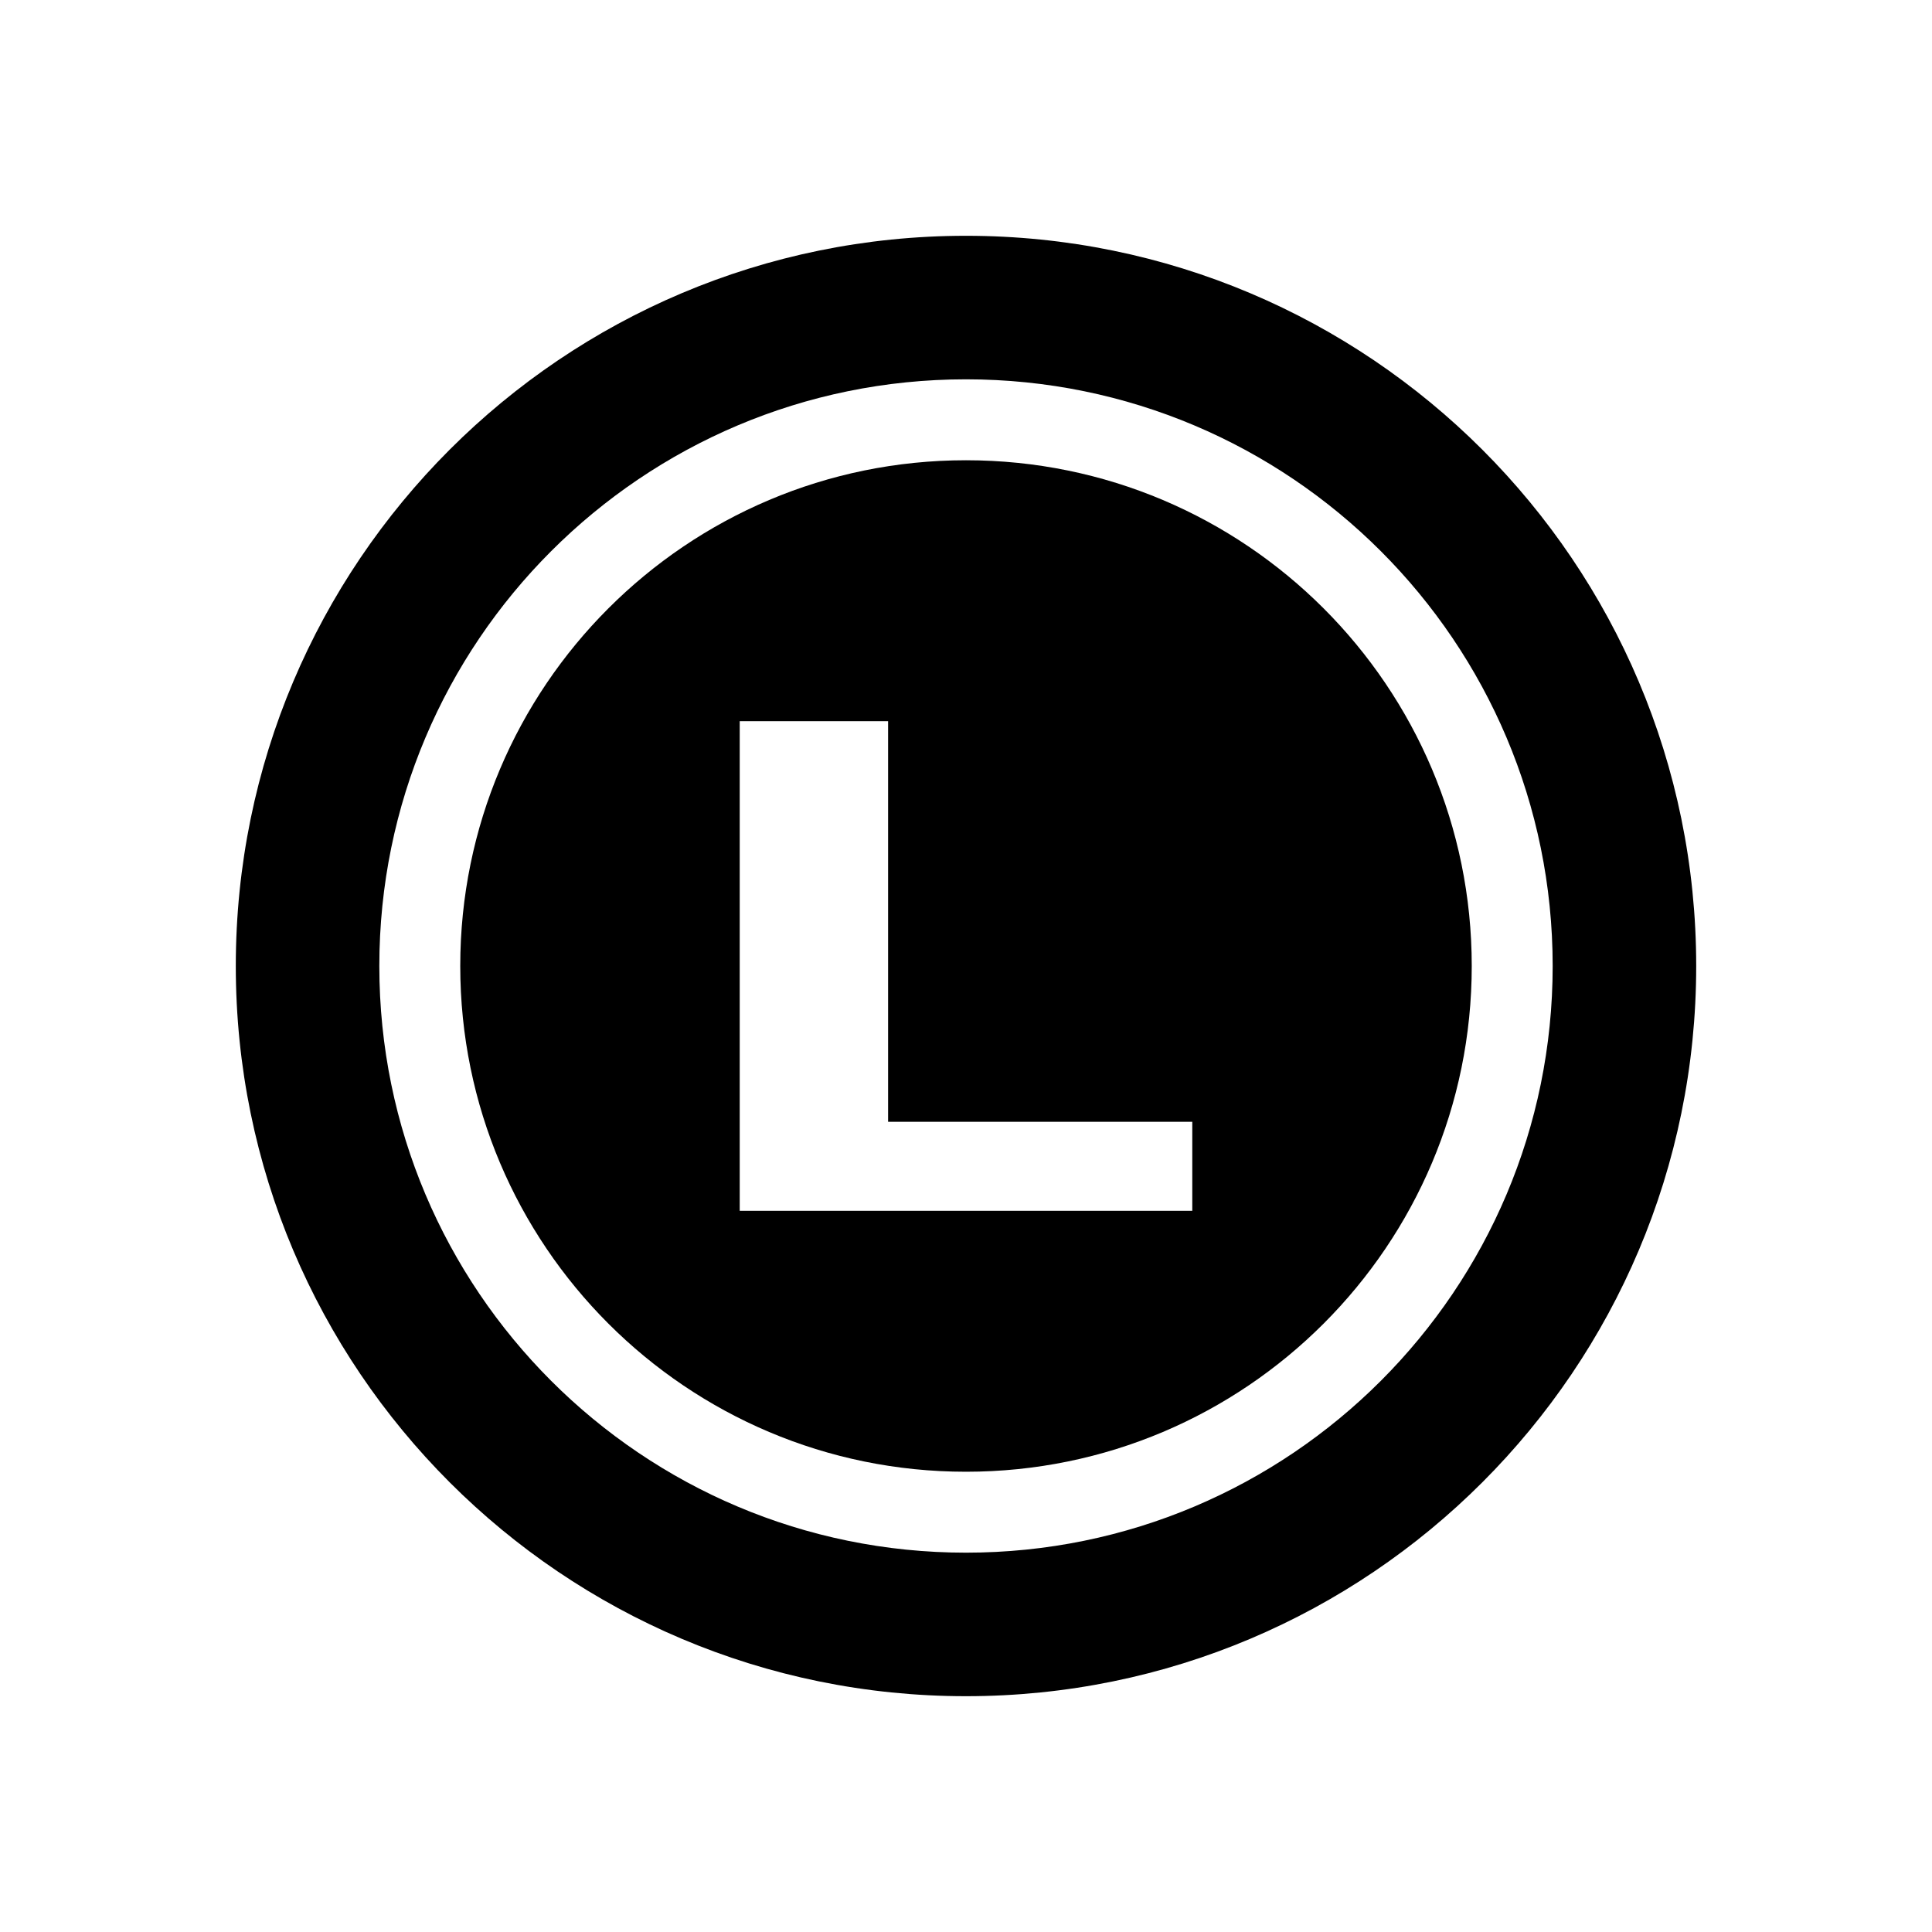
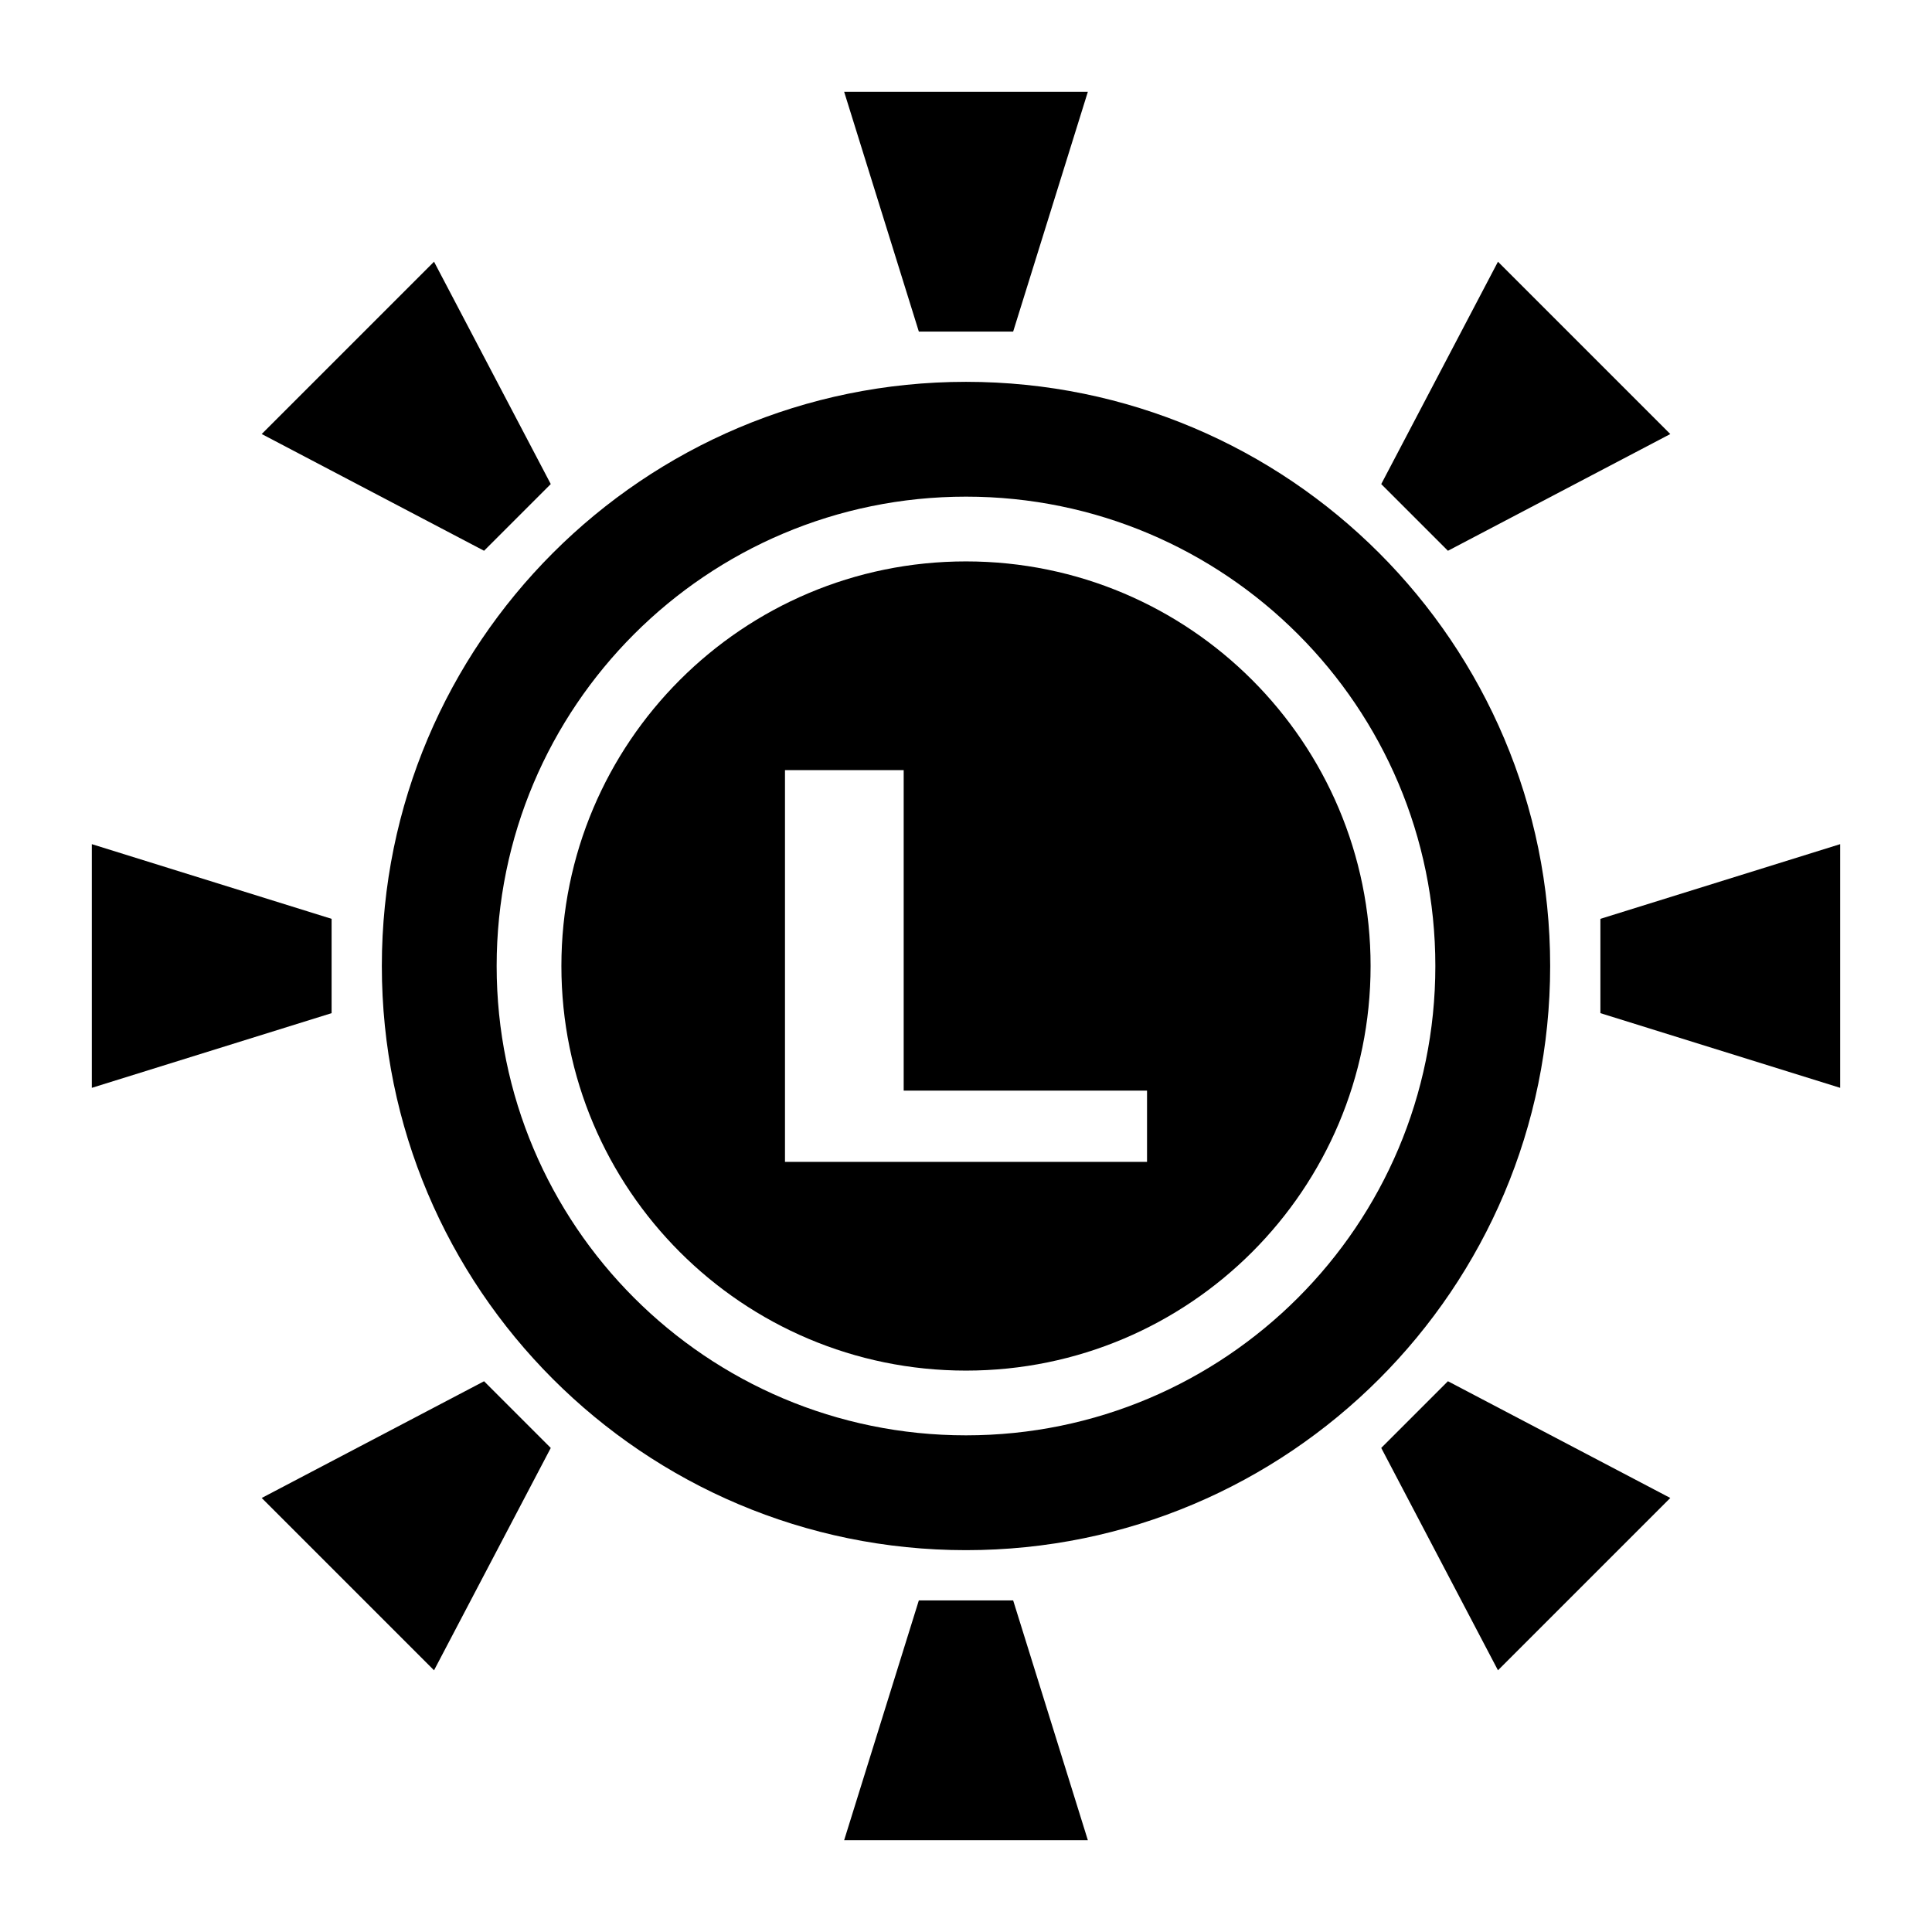
<svg xmlns="http://www.w3.org/2000/svg" width="500" height="500" viewBox="0 0 132.292 132.292" version="1.1" id="svg8">
  <defs id="defs2" />
  <g id="layer1" transform="translate(0,-164.7083)">
-     <path style="opacity:1;fill:#000000;fill-opacity:1;stroke:none;stroke-width:26.615;stroke-linecap:square;stroke-linejoin:round;stroke-miterlimit:4.3;stroke-dasharray:none;stroke-opacity:1;paint-order:markers stroke fill" d="M 250 119.113 A 130.887 130.887 0 0 0 119.113 250 A 130.887 130.887 0 0 0 250 380.887 A 130.887 130.887 0 0 0 380.887 250 A 130.887 130.887 0 0 0 250 119.113 z M 191.439 186.641 L 229.84 186.641 L 229.84 290.32 L 308.561 290.32 L 308.561 313.359 L 191.439 313.359 L 191.439 186.641 z " transform="matrix(0.2645833,0,0,0.2645833,0,164.7083)" id="path1225" />
-     <path style="opacity:1;fill:#000000;fill-opacity:1;stroke:none;stroke-width:10.167;stroke-linecap:square;stroke-linejoin:round;stroke-miterlimit:4.3;stroke-dasharray:none;stroke-opacity:1;paint-order:markers stroke fill" d="m 66.146,180.854 a 50,50 0 0 0 -50,50 50,50 0 0 0 50,50 50,50 0 0 0 50,-50 50,50 0 0 0 -50,-50 z m 0,9.828 a 40.173,40.173 0 0 1 40.172,40.172 40.173,40.173 0 0 1 -40.172,40.172 40.173,40.173 0 0 1 -40.172,-40.172 40.173,40.173 0 0 1 40.172,-40.172 z" id="path1225-8" />
+     <path style="opacity:1;fill:#000000;fill-opacity:1;stroke:none;stroke-width:5.634;stroke-linecap:square;stroke-linejoin:round;stroke-miterlimit:4.3;stroke-dasharray:none;stroke-opacity:1;paint-order:markers stroke fill" d="M 66.146,203.15 A 27.704,27.704 0 0 0 38.441,230.854 27.704,27.704 0 0 0 66.146,258.559 27.704,27.704 0 0 0 93.85,230.854 27.704,27.704 0 0 0 66.146,203.15 Z m -12.395,14.293 h 8.128 v 21.946 h 16.663 v 4.877 H 53.751 Z" id="path1225" />
+     <path style="opacity:1;fill:#000000;fill-opacity:1;stroke:none;stroke-width:8.134;stroke-linecap:square;stroke-linejoin:round;stroke-miterlimit:4.3;stroke-dasharray:none;stroke-opacity:1;paint-order:markers stroke fill" d="m 66.146,190.854 a 40,40 0 0 0 -40,40 40,40 0 0 0 40,40 40,40 0 0 0 40,-40 40,40 0 0 0 -40,-40 z m 0,7.862 a 32.138,32.138 0 0 1 32.138,32.138 32.138,32.138 0 0 1 -32.138,32.138 32.138,32.138 0 0 1 -32.138,-32.138 32.138,32.138 0 0 1 32.138,-32.138 z" id="path1225-8" />
    <text xml:space="preserve" style="font-style:normal;font-variant:normal;font-weight:normal;font-stretch:normal;font-size:10.583px;line-height:6.615px;font-family:Xolonium;-inkscape-font-specification:Xolonium;text-align:center;letter-spacing:0px;word-spacing:0px;text-anchor:middle;fill:#000000;fill-opacity:1;stroke:none;stroke-width:0.265px;stroke-linecap:butt;stroke-linejoin:miter;stroke-opacity:1" x="52.919" y="223.768" id="text1408">
      <tspan id="tspan1406" x="52.919" y="229.825" style="stroke-width:0.265px" />
    </text>
+     <path style="opacity:1;fill:#000000;fill-opacity:1;stroke:none;stroke-width:6.98;stroke-linecap:square;stroke-linejoin:round;stroke-miterlimit:4.3;stroke-dasharray:none;stroke-opacity:1;paint-order:markers stroke fill" d="m 6.288,222.511 16.418,5.114 v 6.458 l -16.418,5.114 z" id="rect8342" />
+     <path style="opacity:1;fill:#000000;fill-opacity:1;stroke:none;stroke-width:6.98;stroke-linecap:square;stroke-linejoin:round;stroke-miterlimit:4.3;stroke-dasharray:none;stroke-opacity:1;paint-order:markers stroke fill" d="m 126.004,222.511 -16.418,5.114 v 6.458 l 16.418,5.114 z" id="rect8342-7" />
+     <path style="opacity:1;fill:#000000;fill-opacity:1;stroke:none;stroke-width:6.98;stroke-linecap:square;stroke-linejoin:round;stroke-miterlimit:4.3;stroke-dasharray:none;stroke-opacity:1;paint-order:markers stroke fill" d="m 57.803,290.712 5.114,-16.418 h 6.458 l 5.114,16.418 z" id="rect8342-2" />
+     <path style="opacity:1;fill:#000000;fill-opacity:1;stroke:none;stroke-width:6.98;stroke-linecap:square;stroke-linejoin:round;stroke-miterlimit:4.3;stroke-dasharray:none;stroke-opacity:1;paint-order:markers stroke fill" d="m 57.803,170.996 5.114,16.418 h 6.458 l 5.114,-16.418 z" id="rect8342-7-0" />
+     <path style="opacity:1;fill:#000000;fill-opacity:1;stroke:none;stroke-width:6.98;stroke-linecap:square;stroke-linejoin:round;stroke-miterlimit:4.3;stroke-dasharray:none;stroke-opacity:1;paint-order:markers stroke fill" d="m 17.92,267.281 15.226,-7.993 4.567,4.567 -7.993,15.226 z" id="rect8342-22" />
+     <path style="opacity:1;fill:#000000;fill-opacity:1;stroke:none;stroke-width:6.98;stroke-linecap:square;stroke-linejoin:round;stroke-miterlimit:4.3;stroke-dasharray:none;stroke-opacity:1;paint-order:markers stroke fill" d="m 102.572,182.629 -7.993,15.226 4.567,4.567 15.226,-7.993 z" id="rect8342-7-8" />
+     <path style="opacity:1;fill:#000000;fill-opacity:1;stroke:none;stroke-width:6.98;stroke-linecap:square;stroke-linejoin:round;stroke-miterlimit:4.3;stroke-dasharray:none;stroke-opacity:1;paint-order:markers stroke fill" d="m 102.572,279.08 -7.993,-15.226 4.567,-4.567 15.226,7.993 z" id="rect8342-2-9" />
+     <path style="opacity:1;fill:#000000;fill-opacity:1;stroke:none;stroke-width:6.98;stroke-linecap:square;stroke-linejoin:round;stroke-miterlimit:4.3;stroke-dasharray:none;stroke-opacity:1;paint-order:markers stroke fill" d="m 17.92,194.428 15.226,7.993 4.567,-4.567 -7.993,-15.226 z" id="rect8342-7-0-7" />
  </g>
</svg>
